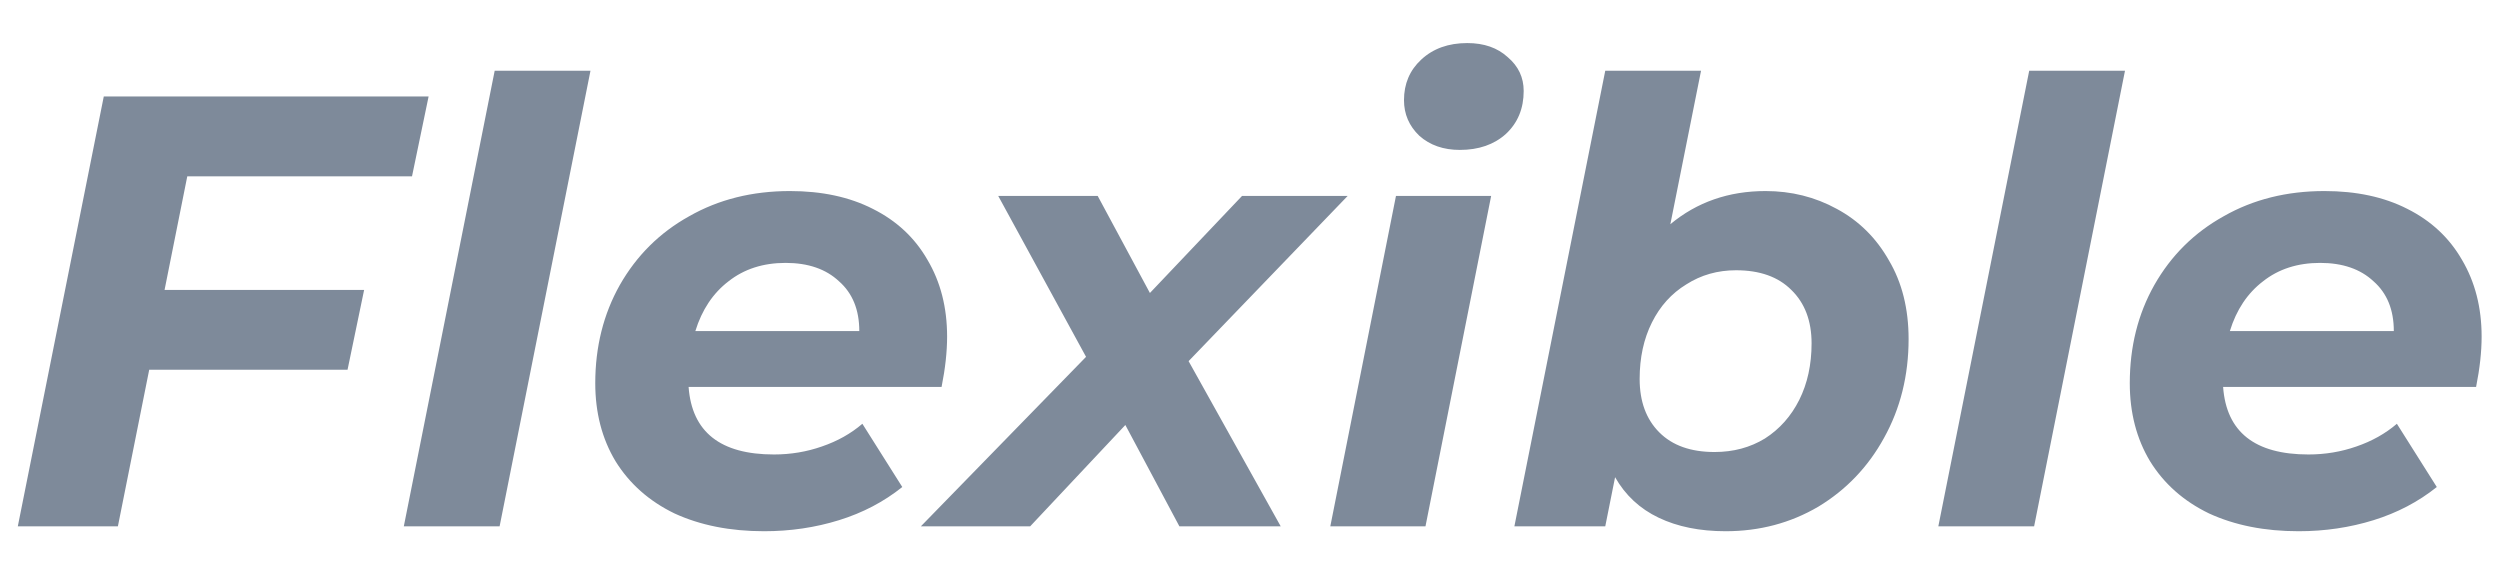
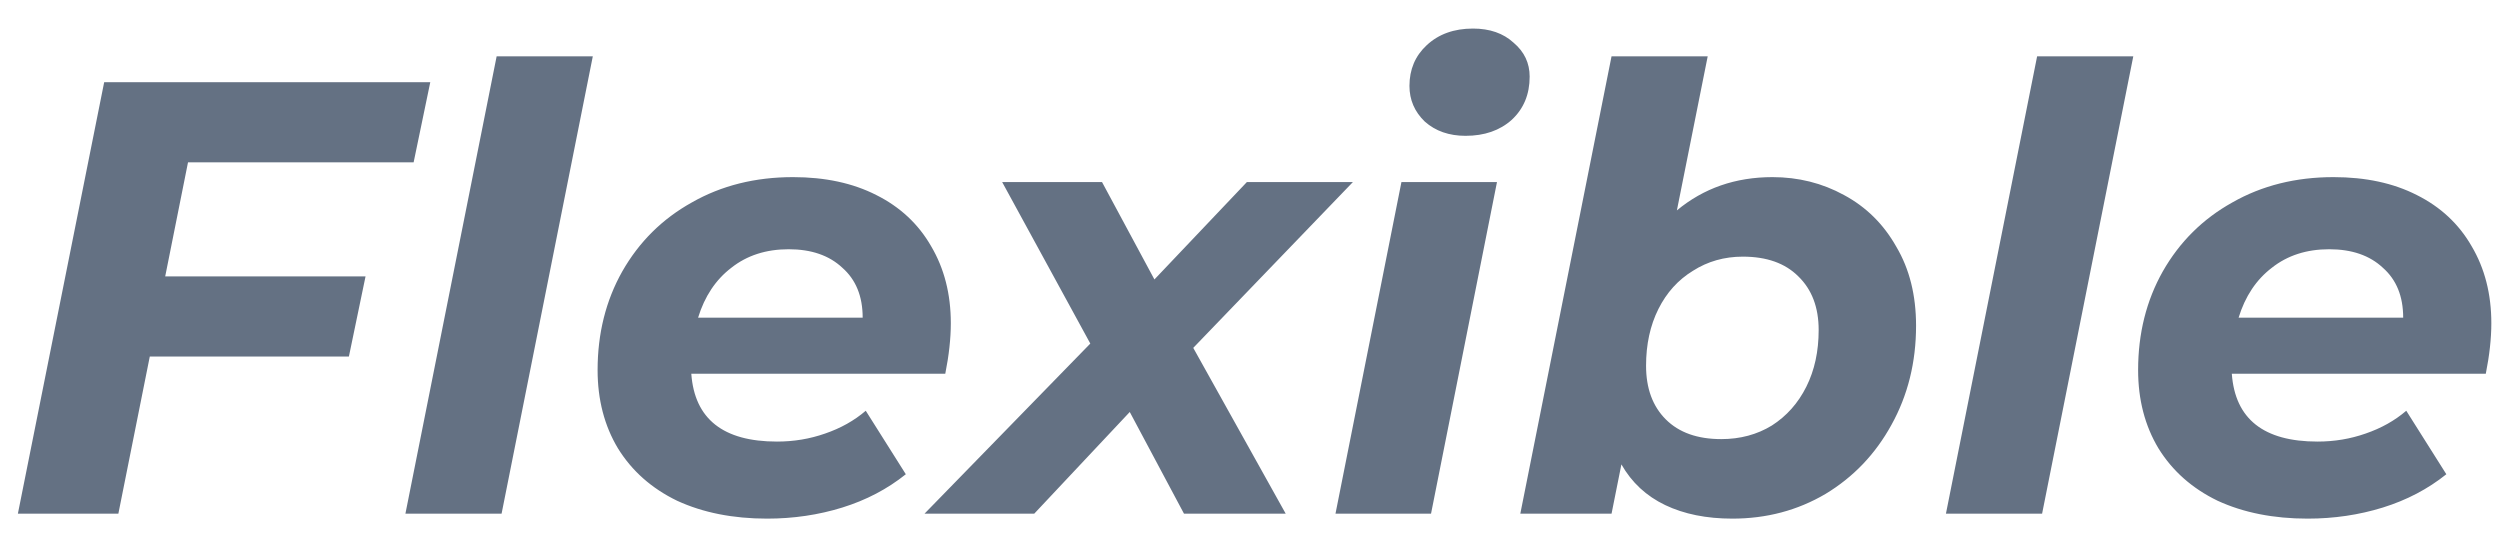
- <svg xmlns="http://www.w3.org/2000/svg" width="57" height="13" viewBox="0 0 57 13" fill="none">
-   <path d="M4.27 4.02L3.752 6.61H8.302L7.924 8.43H3.402L2.688 12H0.406L2.366 2.2H9.772L9.394 4.02H4.27ZM11.279 1.612H13.463L11.391 12H9.207L11.279 1.612ZM21.594 7.674C21.594 8.019 21.552 8.402 21.468 8.822H15.7C15.775 9.849 16.424 10.362 17.646 10.362C18.029 10.362 18.393 10.301 18.738 10.18C19.093 10.059 19.401 9.886 19.662 9.662L20.572 11.104C20.152 11.44 19.672 11.692 19.13 11.86C18.589 12.028 18.02 12.112 17.422 12.112C16.648 12.112 15.966 11.977 15.378 11.706C14.8 11.426 14.352 11.029 14.034 10.516C13.726 10.003 13.572 9.41 13.572 8.738C13.572 7.907 13.759 7.161 14.132 6.498C14.515 5.826 15.042 5.303 15.714 4.93C16.386 4.547 17.152 4.356 18.01 4.356C18.738 4.356 19.368 4.491 19.9 4.762C20.442 5.033 20.857 5.42 21.146 5.924C21.445 6.428 21.594 7.011 21.594 7.674ZM17.912 5.994C17.399 5.994 16.965 6.134 16.61 6.414C16.256 6.685 16.004 7.063 15.854 7.548H19.592C19.592 7.063 19.438 6.685 19.13 6.414C18.832 6.134 18.426 5.994 17.912 5.994ZM27.1 8.234L29.2 12H26.89L25.658 9.69L23.488 12H20.996L24.762 8.136L22.76 4.468H25.028L26.218 6.68L28.318 4.468H30.726L27.1 8.234ZM31.828 4.468H33.998L32.501 12H30.331L31.828 4.468ZM33.285 3.418C32.911 3.418 32.603 3.311 32.361 3.096C32.127 2.872 32.011 2.601 32.011 2.284C32.011 1.911 32.141 1.603 32.403 1.36C32.673 1.108 33.023 0.982 33.453 0.982C33.835 0.982 34.143 1.089 34.377 1.304C34.619 1.509 34.74 1.766 34.74 2.074C34.74 2.475 34.605 2.802 34.334 3.054C34.064 3.297 33.714 3.418 33.285 3.418ZM40.254 4.356C40.842 4.356 41.383 4.491 41.878 4.762C42.382 5.033 42.778 5.425 43.068 5.938C43.366 6.442 43.516 7.039 43.516 7.73C43.516 8.561 43.329 9.312 42.956 9.984C42.592 10.647 42.092 11.169 41.458 11.552C40.823 11.925 40.118 12.112 39.344 12.112C38.756 12.112 38.247 12.009 37.818 11.804C37.388 11.599 37.057 11.291 36.824 10.88L36.6 12H34.528L36.6 1.612H38.784L38.084 5.112C38.69 4.608 39.414 4.356 40.254 4.356ZM39.092 10.306C39.521 10.306 39.904 10.203 40.24 9.998C40.576 9.783 40.837 9.489 41.024 9.116C41.21 8.743 41.304 8.313 41.304 7.828C41.304 7.315 41.15 6.909 40.842 6.61C40.543 6.311 40.123 6.162 39.582 6.162C39.162 6.162 38.784 6.269 38.448 6.484C38.112 6.689 37.85 6.979 37.664 7.352C37.477 7.725 37.384 8.155 37.384 8.64C37.384 9.153 37.533 9.559 37.832 9.858C38.13 10.157 38.55 10.306 39.092 10.306ZM46.266 1.612H48.45L46.378 12H44.194L46.266 1.612ZM56.581 7.674C56.581 8.019 56.539 8.402 56.455 8.822H50.687C50.761 9.849 51.41 10.362 52.633 10.362C53.015 10.362 53.379 10.301 53.725 10.18C54.079 10.059 54.387 9.886 54.649 9.662L55.559 11.104C55.139 11.44 54.658 11.692 54.117 11.86C53.575 12.028 53.006 12.112 52.409 12.112C51.634 12.112 50.953 11.977 50.365 11.706C49.786 11.426 49.338 11.029 49.021 10.516C48.713 10.003 48.559 9.41 48.559 8.738C48.559 7.907 48.745 7.161 49.119 6.498C49.501 5.826 50.029 5.303 50.701 4.93C51.373 4.547 52.138 4.356 52.997 4.356C53.725 4.356 54.355 4.491 54.887 4.762C55.428 5.033 55.843 5.42 56.133 5.924C56.431 6.428 56.581 7.011 56.581 7.674ZM52.899 5.994C52.385 5.994 51.951 6.134 51.597 6.414C51.242 6.685 50.99 7.063 50.841 7.548H54.579C54.579 7.063 54.425 6.685 54.117 6.414C53.818 6.134 53.412 5.994 52.899 5.994Z" fill="#7E8A9A" />
+ <svg xmlns="http://www.w3.org/2000/svg" width="73" height="16" viewBox="0 0 73 16" fill="none">
+   <path d="M5.49 4.74L4.824 8.07H10.674L10.188 10.41H4.374L3.456 15H0.522L3.042 2.4H12.564L12.078 4.74H5.49ZM14.502 1.644H17.31L14.646 15H11.838L14.502 1.644ZM27.764 9.438C27.764 9.882 27.71 10.374 27.602 10.914H20.186C20.282 12.234 21.116 12.894 22.688 12.894C23.18 12.894 23.648 12.816 24.092 12.66C24.548 12.504 24.944 12.282 25.28 11.994L26.45 13.848C25.91 14.28 25.292 14.604 24.596 14.82C23.9 15.036 23.168 15.144 22.4 15.144C21.404 15.144 20.528 14.97 19.772 14.622C19.028 14.262 18.452 13.752 18.044 13.092C17.648 12.432 17.45 11.67 17.45 10.806C17.45 9.738 17.69 8.778 18.17 7.926C18.662 7.062 19.34 6.39 20.204 5.91C21.068 5.418 22.052 5.172 23.156 5.172C24.092 5.172 24.902 5.346 25.586 5.694C26.282 6.042 26.816 6.54 27.188 7.188C27.572 7.836 27.764 8.586 27.764 9.438ZM23.03 7.278C22.37 7.278 21.812 7.458 21.356 7.818C20.9 8.166 20.576 8.652 20.384 9.276H25.19C25.19 8.652 24.992 8.166 24.596 7.818C24.212 7.458 23.69 7.278 23.03 7.278ZM34.843 10.158L37.543 15H34.573L32.989 12.03L30.199 15H26.995L31.837 10.032L29.263 5.316H32.179L33.709 8.16L36.409 5.316H39.505L34.843 10.158ZM40.922 5.316H43.712L41.786 15H38.996L40.922 5.316ZM42.794 3.966C42.314 3.966 41.918 3.828 41.606 3.552C41.306 3.264 41.156 2.916 41.156 2.508C41.156 2.028 41.324 1.632 41.66 1.32C42.008 0.996 42.458 0.834 43.01 0.834C43.502 0.834 43.898 0.972 44.198 1.248C44.51 1.512 44.666 1.842 44.666 2.238C44.666 2.754 44.492 3.174 44.144 3.498C43.796 3.81 43.346 3.966 42.794 3.966ZM51.755 5.172C52.511 5.172 53.207 5.346 53.843 5.694C54.491 6.042 55.001 6.546 55.373 7.206C55.757 7.854 55.949 8.622 55.949 9.51C55.949 10.578 55.709 11.544 55.229 12.408C54.761 13.26 54.119 13.932 53.303 14.424C52.487 14.904 51.581 15.144 50.585 15.144C49.829 15.144 49.175 15.012 48.623 14.748C48.071 14.484 47.645 14.088 47.345 13.56L47.057 15H44.393L47.057 1.644H49.865L48.965 6.144C49.745 5.496 50.675 5.172 51.755 5.172ZM50.261 12.822C50.813 12.822 51.305 12.69 51.737 12.426C52.169 12.15 52.505 11.772 52.745 11.292C52.985 10.812 53.105 10.26 53.105 9.636C53.105 8.976 52.907 8.454 52.511 8.07C52.127 7.686 51.587 7.494 50.891 7.494C50.351 7.494 49.865 7.632 49.433 7.908C49.001 8.172 48.665 8.544 48.425 9.024C48.185 9.504 48.065 10.056 48.065 10.68C48.065 11.34 48.257 11.862 48.641 12.246C49.025 12.63 49.565 12.822 50.261 12.822ZM59.484 1.644H62.292L59.629 15H56.821L59.484 1.644ZM72.747 9.438C72.747 9.882 72.693 10.374 72.585 10.914H65.169C65.265 12.234 66.099 12.894 67.671 12.894C68.163 12.894 68.631 12.816 69.075 12.66C69.531 12.504 69.927 12.282 70.263 11.994L71.433 13.848C70.893 14.28 70.275 14.604 69.579 14.82C68.883 15.036 68.151 15.144 67.383 15.144C66.387 15.144 65.511 14.97 64.755 14.622C64.011 14.262 63.435 13.752 63.027 13.092C62.631 12.432 62.433 11.67 62.433 10.806C62.433 9.738 62.673 8.778 63.153 7.926C63.645 7.062 64.323 6.39 65.187 5.91C66.051 5.418 67.035 5.172 68.139 5.172C69.075 5.172 69.885 5.346 70.569 5.694C71.265 6.042 71.799 6.54 72.171 7.188C72.555 7.836 72.747 8.586 72.747 9.438ZM68.013 7.278C67.353 7.278 66.795 7.458 66.339 7.818C65.883 8.166 65.559 8.652 65.367 9.276H70.173C70.173 8.652 69.975 8.166 69.579 7.818C69.195 7.458 68.673 7.278 68.013 7.278Z" fill="#647183" />
</svg>
